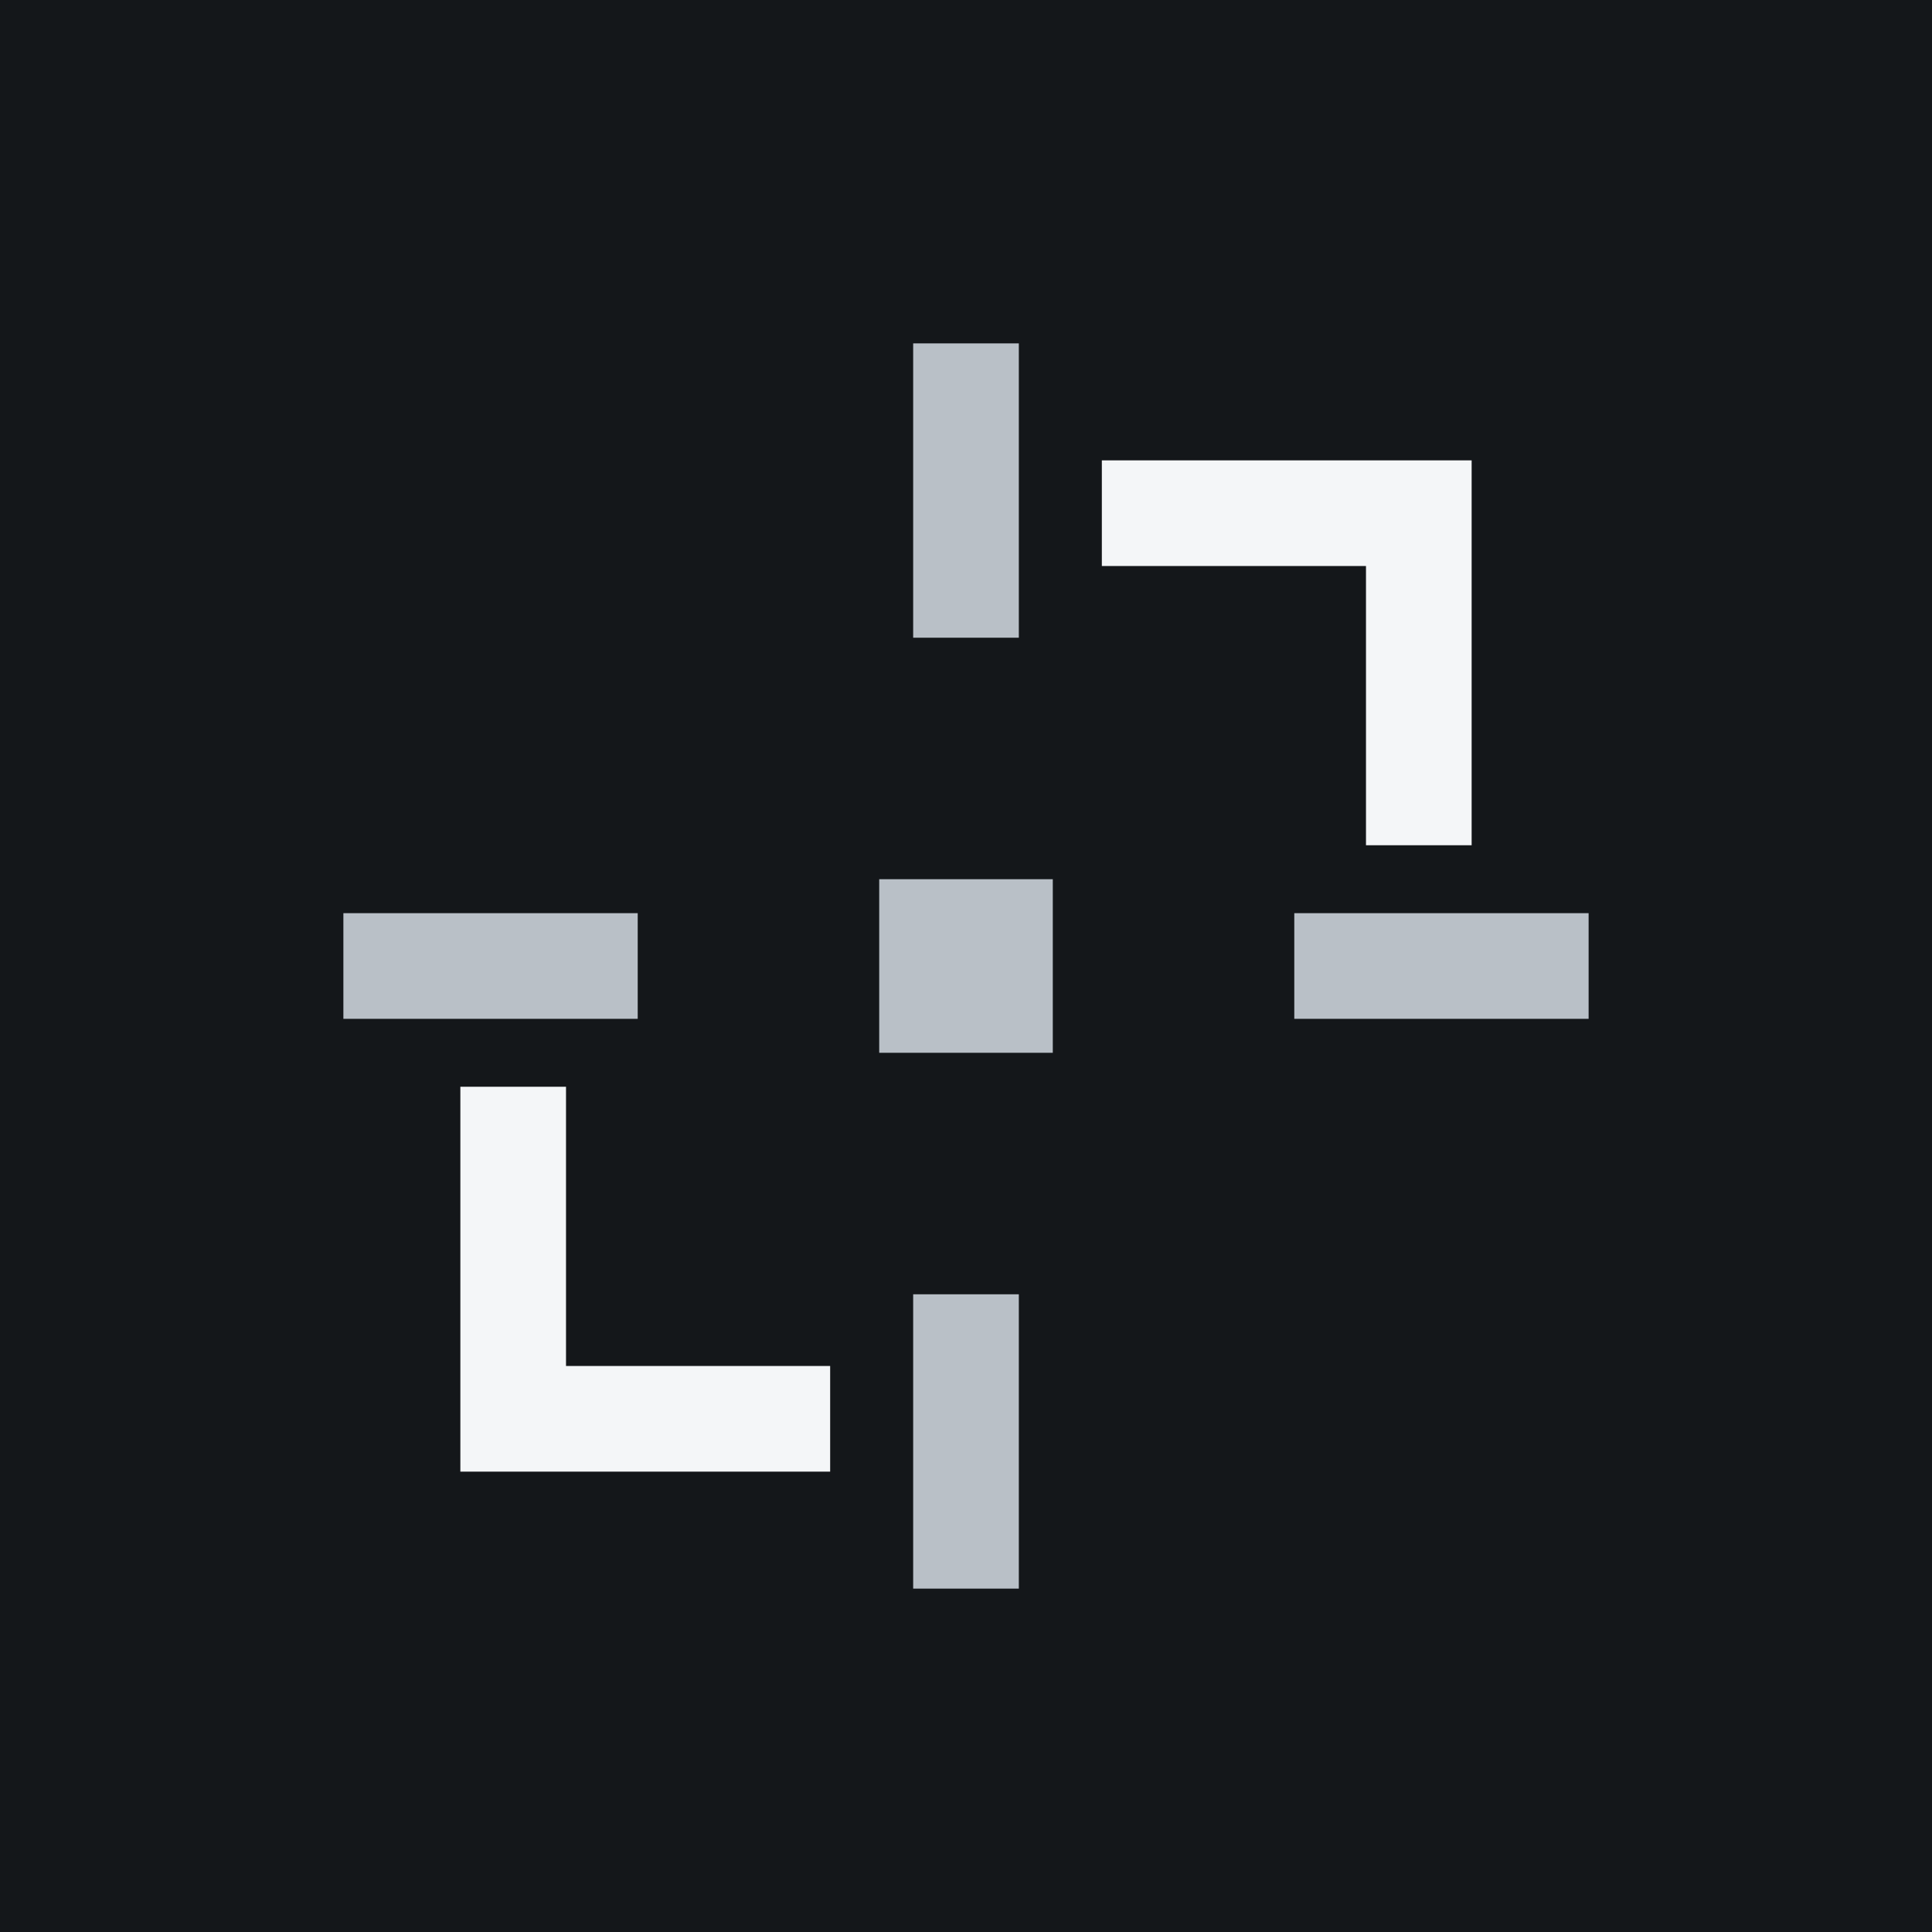
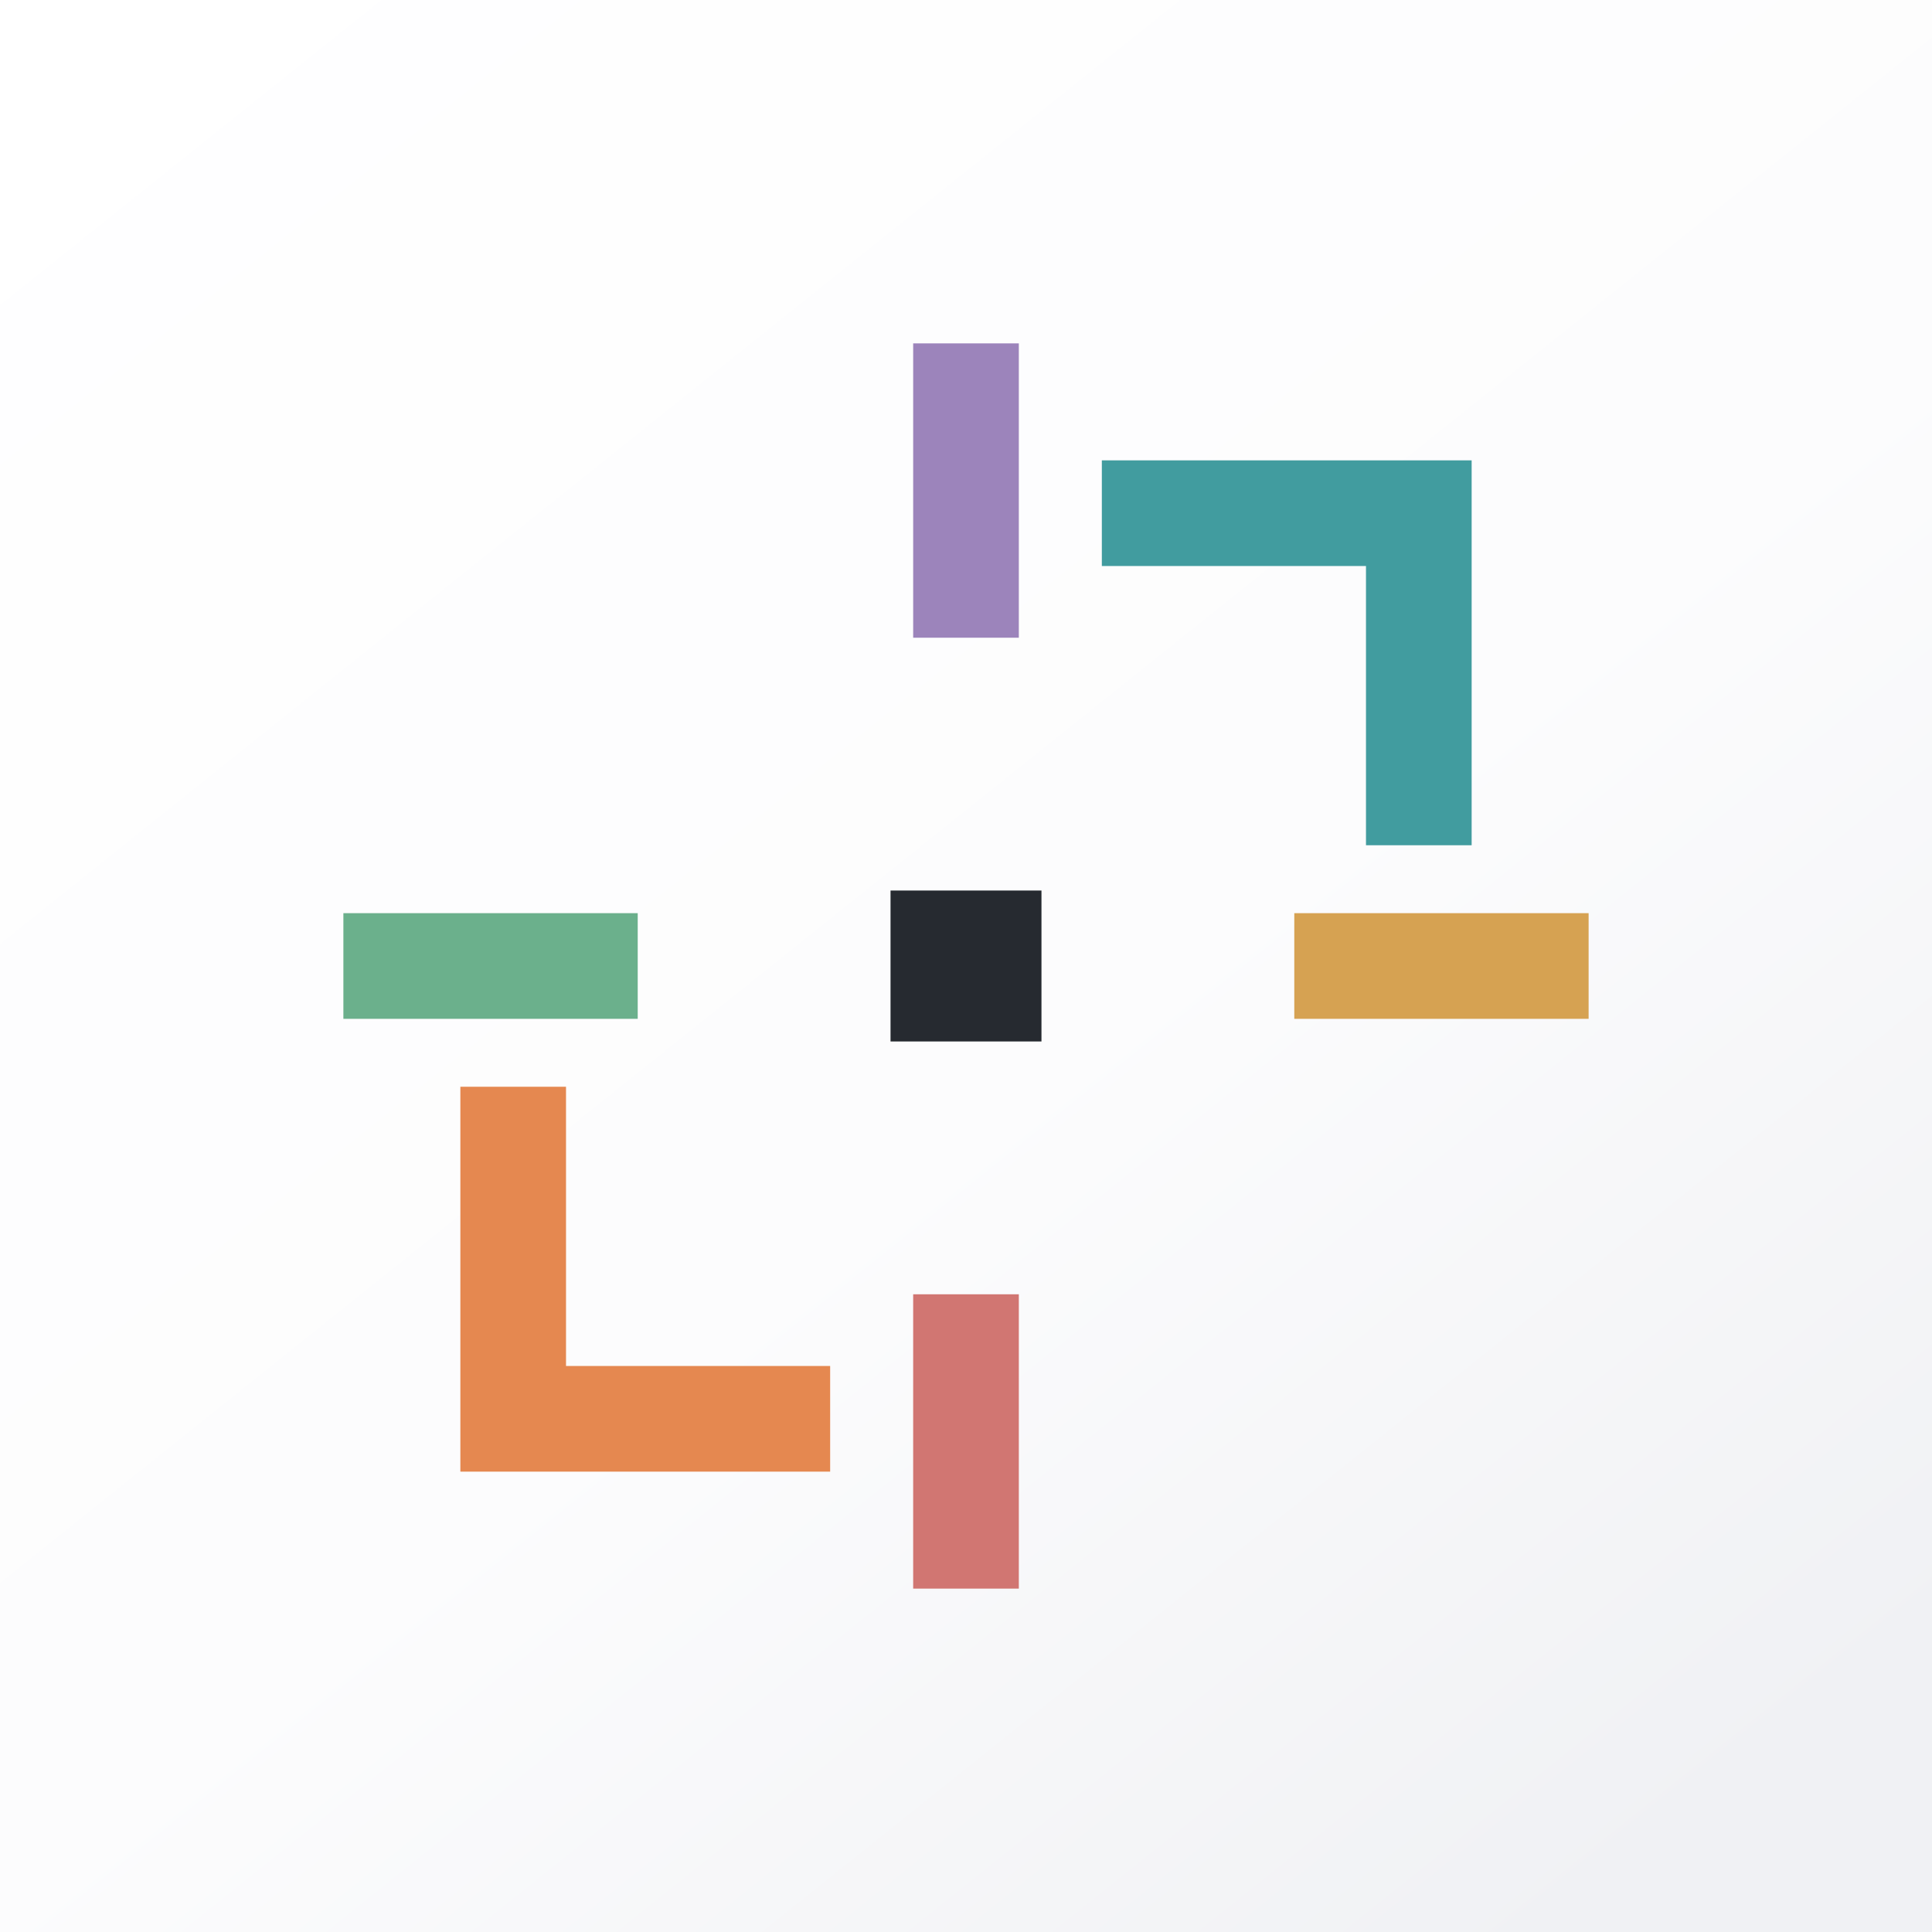
<svg xmlns="http://www.w3.org/2000/svg" viewBox="0 0 512 512" role="img" aria-labelledby="title description">
-   <rect width="512" height="512" fill="#14171A" />
-   <path d="M306 136h70v74M206 376h-70v-74" fill="none" stroke="#F4F6F8" stroke-width="28" stroke-linecap="square" stroke-linejoin="miter" />
-   <path d="M256 105v50M256 357v50M105 256h50M357 256h50" fill="none" stroke="#B9C0C7" stroke-width="28" stroke-linecap="square" />
-   <rect x="233" y="233" width="46" height="46" fill="#B9C0C7" />
+   <defs>
+     <linearGradient id="porcelain" x1="0" y1="0" x2=".8" y2="1">
+       <stop stop-color="#FFFFFF" />
+       <stop offset=".6" stop-color="#FCFCFD" />
+       <stop offset="1" stop-color="#F0F1F4" />
+     </linearGradient>
+   </defs>
+   <rect width="512" height="512" fill="url(#porcelain)" />
+   <g fill="none" stroke-width="28" stroke-linecap="square" stroke-linejoin="miter">
+     <path d="M306 136h70v74" stroke="#419C9F" />
+     <path d="M206 376h-70v-74" stroke="#E58850" />
+     <path d="M256 105v50" stroke="#9C84BB" />
+     <path d="M357 256h50" stroke="#D6A252" />
+     <path d="M256 357v50" stroke="#D17672" />
+     <path d="M105 256h50" stroke="#6BB08C" />
+   </g>
+   <rect x="236" y="236" width="40" height="40" fill="#262A30" />
</svg>
